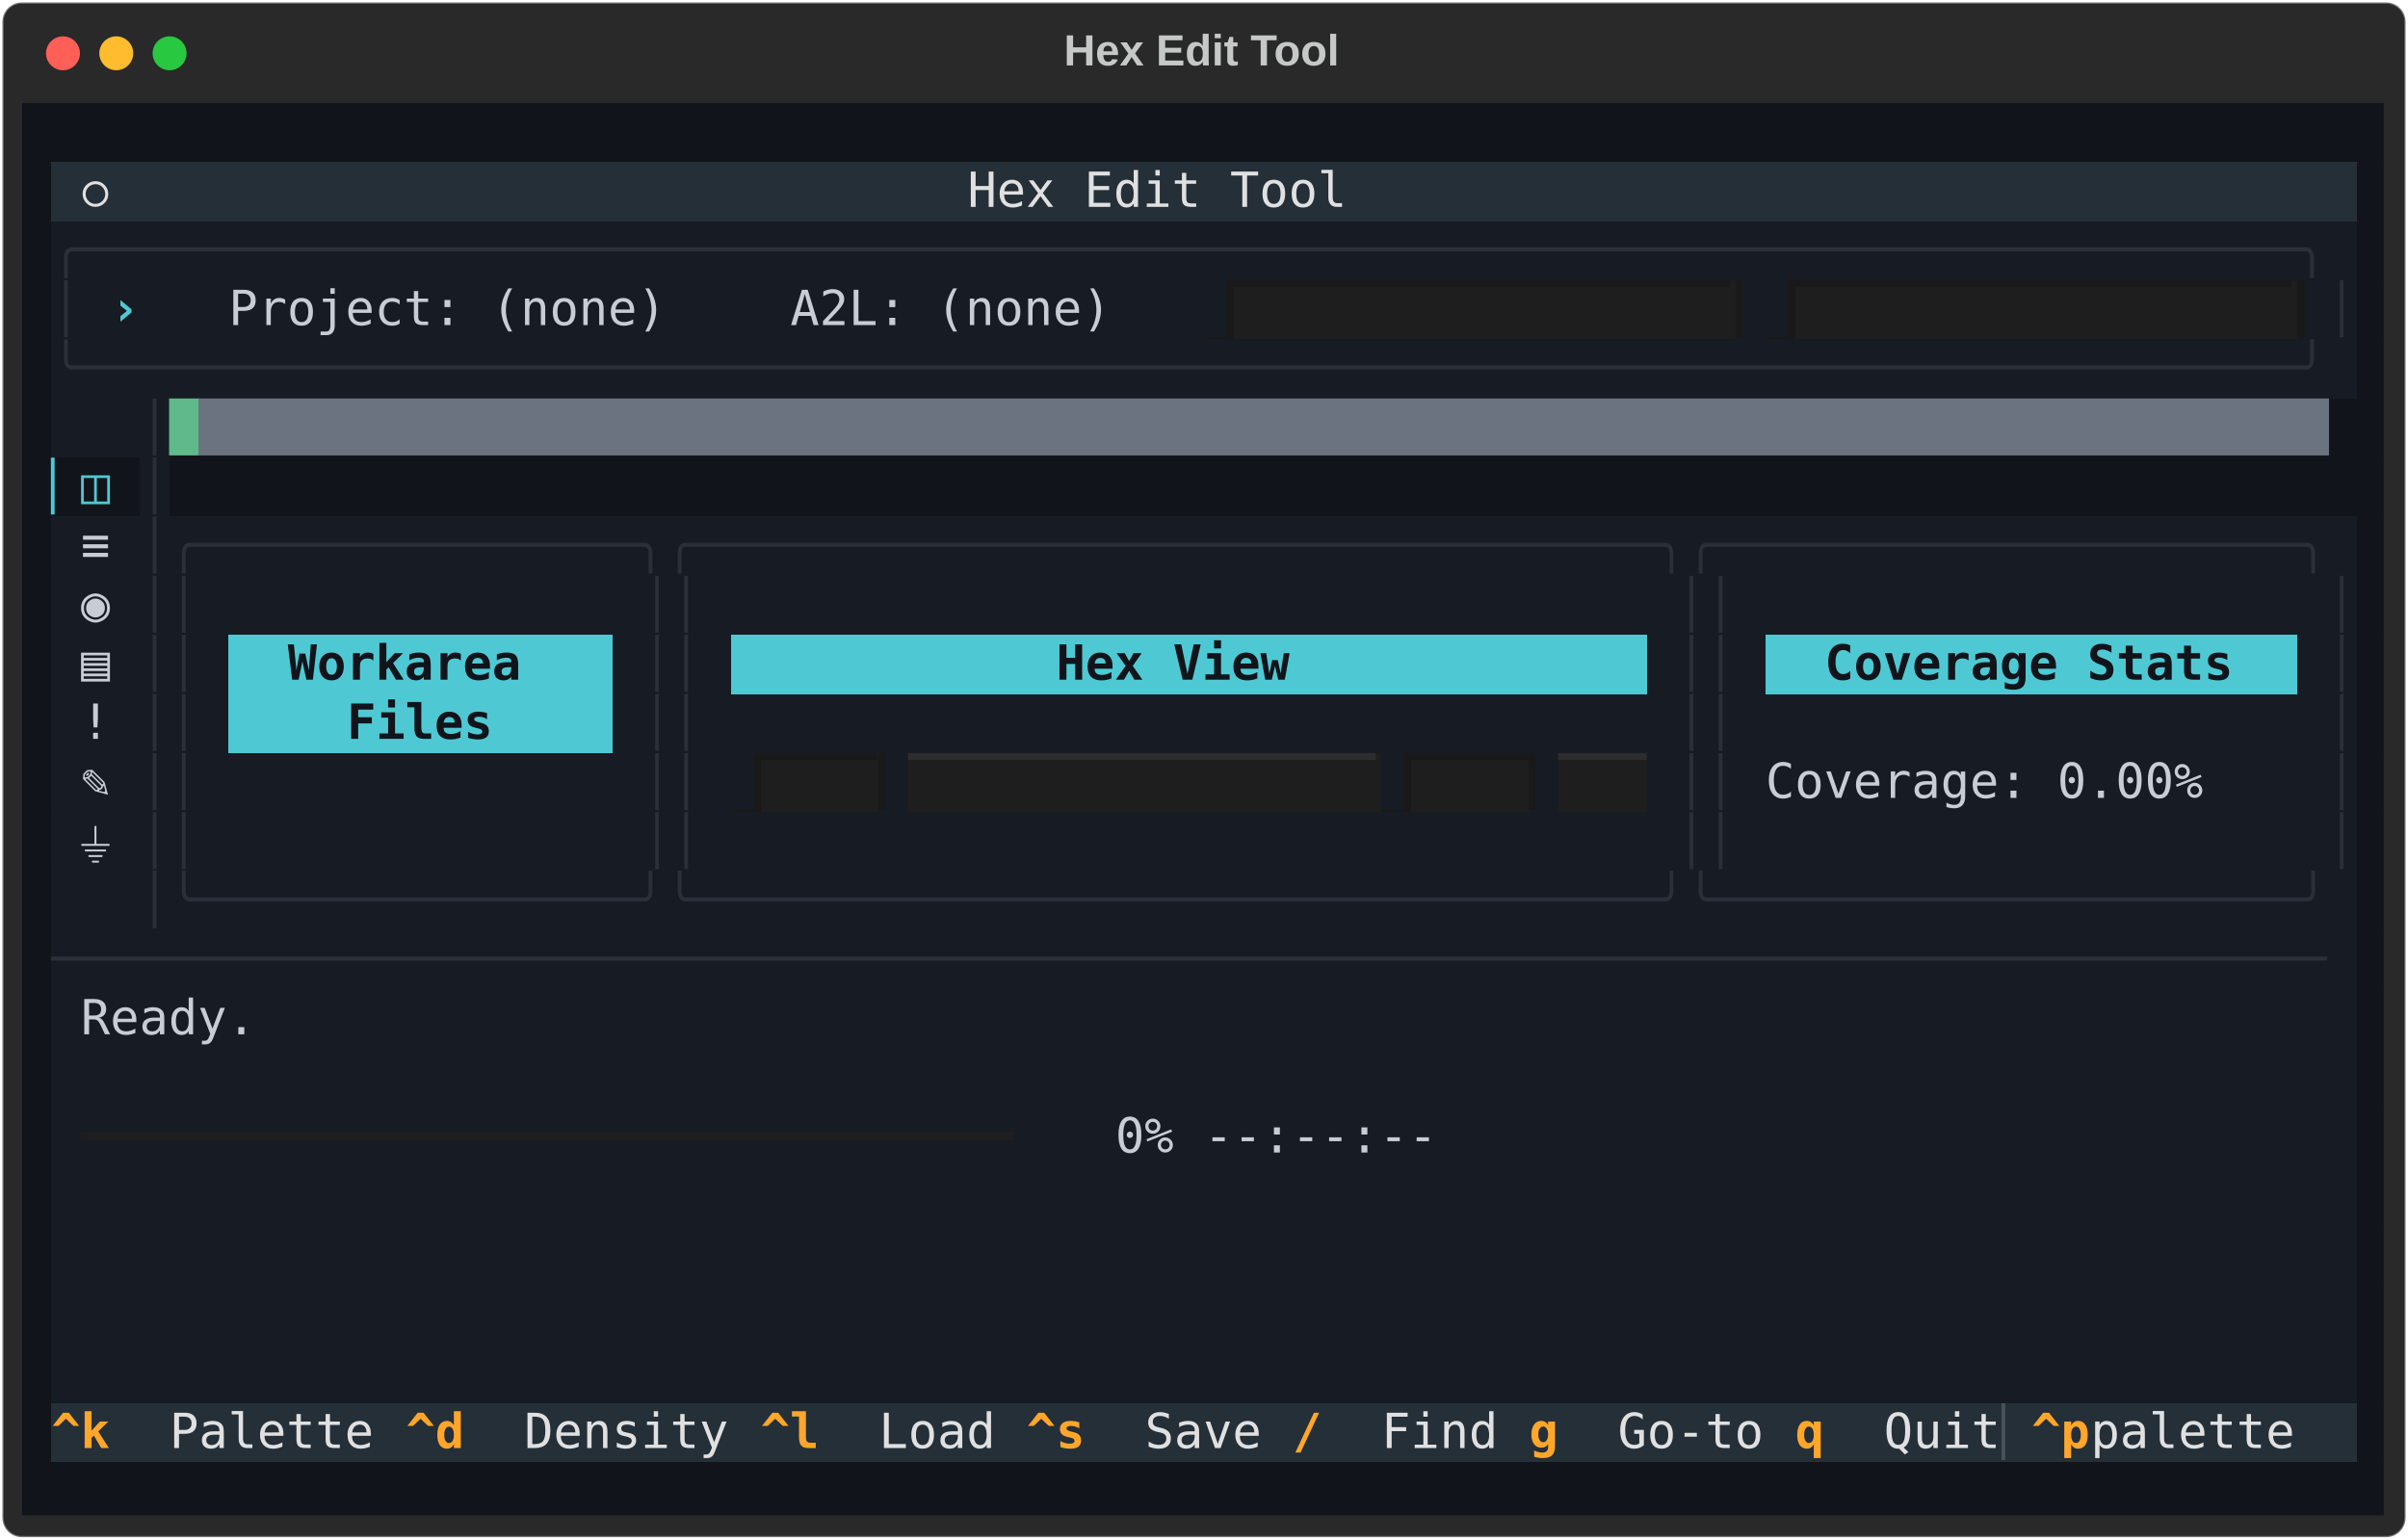
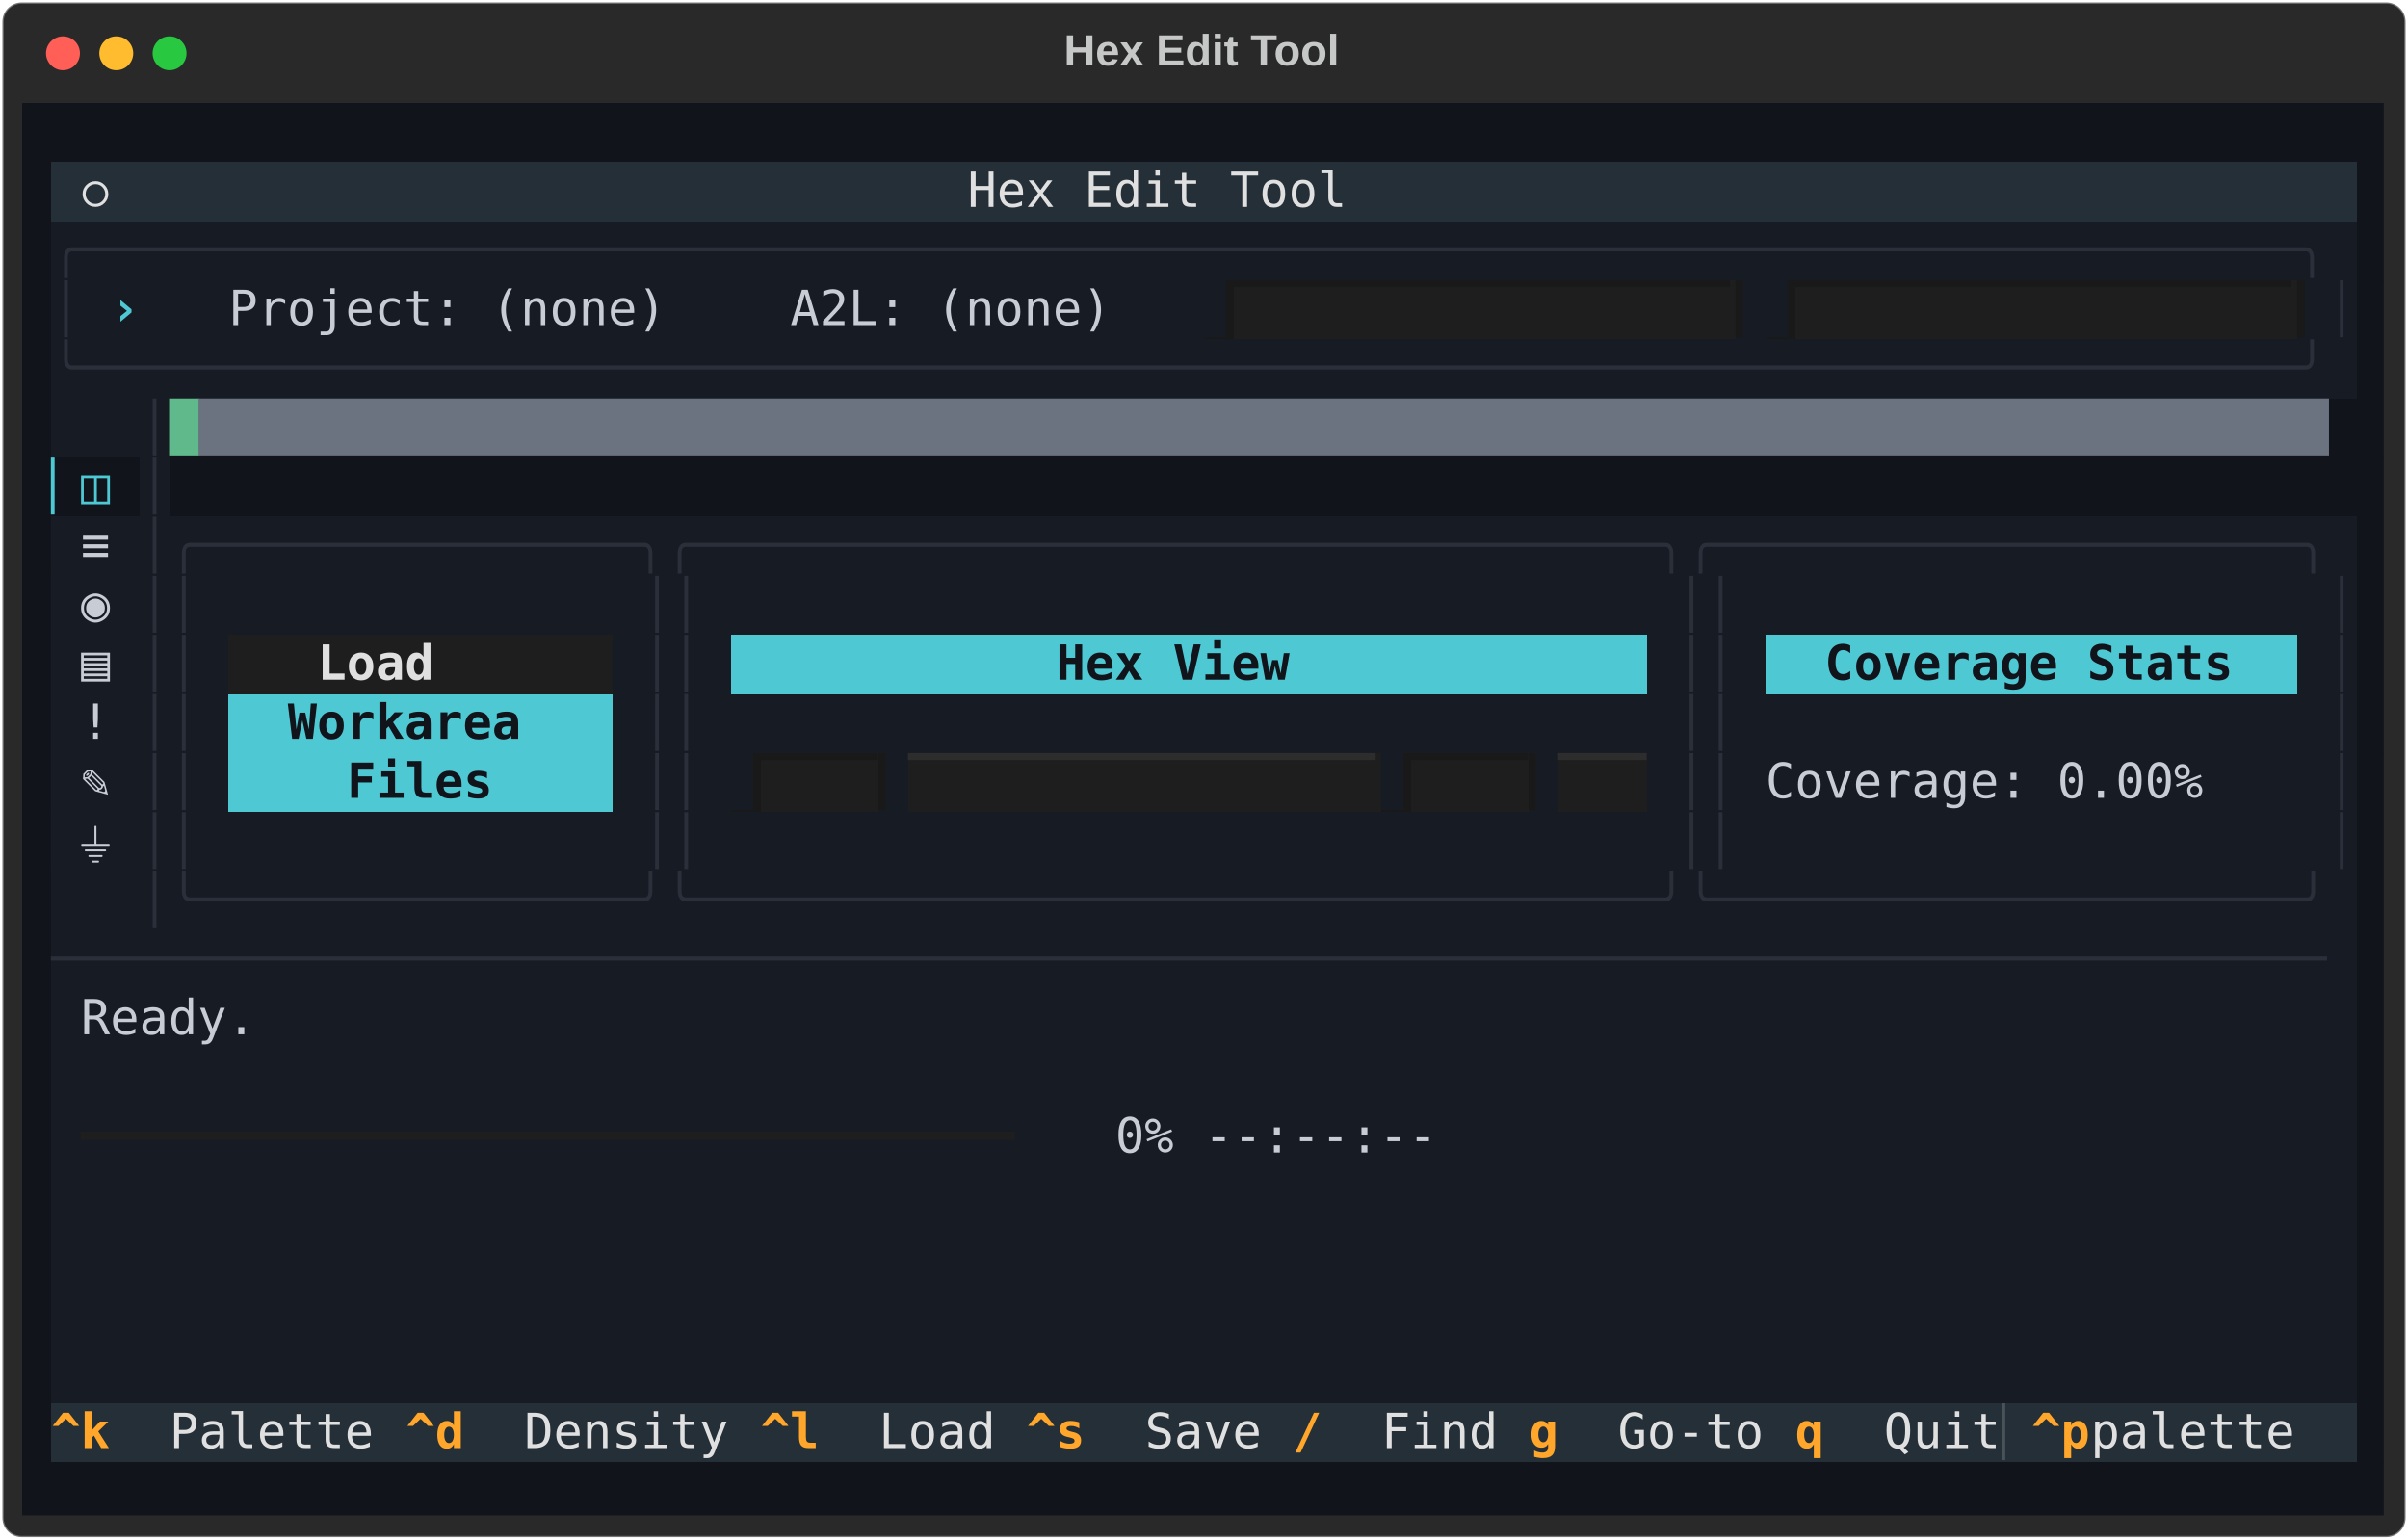
<svg xmlns="http://www.w3.org/2000/svg" class="rich-terminal" viewBox="0 0 994 635.6">
  <style>

    @font-face {
        font-family: "Fira Code";
        src: local("FiraCode-Regular"),
                url("https://cdnjs.cloudflare.com/ajax/libs/firacode/6.2.0/woff2/FiraCode-Regular.woff2") format("woff2"),
                url("https://cdnjs.cloudflare.com/ajax/libs/firacode/6.2.0/woff/FiraCode-Regular.woff") format("woff");
        font-style: normal;
        font-weight: 400;
    }
    @font-face {
        font-family: "Fira Code";
        src: local("FiraCode-Bold"),
                url("https://cdnjs.cloudflare.com/ajax/libs/firacode/6.2.0/woff2/FiraCode-Bold.woff2") format("woff2"),
                url("https://cdnjs.cloudflare.com/ajax/libs/firacode/6.2.0/woff/FiraCode-Bold.woff") format("woff");
        font-style: bold;
        font-weight: 700;
    }

    .terminal-matrix {
        font-family: Fira Code, monospace;
        font-size: 20px;
        line-height: 24.4px;
        font-variant-east-asian: full-width;
    }

    .terminal-title {
        font-size: 18px;
        font-weight: bold;
        font-family: arial;
    }

    .terminal-r1 { fill: #c5c8c6 }
.terminal-r2 { fill: #e0e0e0 }
.terminal-r3 { fill: #2a2f3a }
.terminal-r4 { fill: #4ec9d4;font-weight: bold }
.terminal-r5 { fill: #c8ccd4 }
.terminal-r6 { fill: #171b23 }
.terminal-r7 { fill: #191919 }
.terminal-r8 { fill: #5fb98a }
.terminal-r9 { fill: #6b7280 }
.terminal-r10 { fill: #4ec9d4 }
- .terminal-r11 { fill: #11141a;font-weight: bold }
- .terminal-r12 { fill: #2d2d2d }
- .terminal-r13 { fill: #1e1e1e }
- .terminal-r14 { fill: #ffa62b;font-weight: bold }
- .terminal-r15 { fill: #495259 }
+ .terminal-r11 { fill: #e0e0e0;font-weight: bold }
+ .terminal-r12 { fill: #11141a;font-weight: bold }
+ .terminal-r13 { fill: #2d2d2d }
+ .terminal-r14 { fill: #1e1e1e }
+ .terminal-r15 { fill: #ffa62b;font-weight: bold }
+ .terminal-r16 { fill: #495259 }
    </style>
  <defs>
    <clipPath id="terminal-clip-terminal">
      <rect x="0" y="0" width="975.0" height="584.6" />
    </clipPath>
    <clipPath id="terminal-line-0">
      <rect x="0" y="1.5" width="976" height="24.65" />
    </clipPath>
    <clipPath id="terminal-line-1">
      <rect x="0" y="25.9" width="976" height="24.65" />
    </clipPath>
    <clipPath id="terminal-line-2">
      <rect x="0" y="50.3" width="976" height="24.65" />
    </clipPath>
    <clipPath id="terminal-line-3">
      <rect x="0" y="74.7" width="976" height="24.65" />
    </clipPath>
    <clipPath id="terminal-line-4">
      <rect x="0" y="99.1" width="976" height="24.65" />
    </clipPath>
    <clipPath id="terminal-line-5">
      <rect x="0" y="123.5" width="976" height="24.65" />
    </clipPath>
    <clipPath id="terminal-line-6">
      <rect x="0" y="147.9" width="976" height="24.65" />
    </clipPath>
    <clipPath id="terminal-line-7">
      <rect x="0" y="172.3" width="976" height="24.65" />
    </clipPath>
    <clipPath id="terminal-line-8">
      <rect x="0" y="196.7" width="976" height="24.65" />
    </clipPath>
    <clipPath id="terminal-line-9">
      <rect x="0" y="221.1" width="976" height="24.65" />
    </clipPath>
    <clipPath id="terminal-line-10">
      <rect x="0" y="245.5" width="976" height="24.65" />
    </clipPath>
    <clipPath id="terminal-line-11">
      <rect x="0" y="269.9" width="976" height="24.65" />
    </clipPath>
    <clipPath id="terminal-line-12">
      <rect x="0" y="294.3" width="976" height="24.65" />
    </clipPath>
    <clipPath id="terminal-line-13">
      <rect x="0" y="318.7" width="976" height="24.65" />
    </clipPath>
    <clipPath id="terminal-line-14">
      <rect x="0" y="343.1" width="976" height="24.65" />
    </clipPath>
    <clipPath id="terminal-line-15">
      <rect x="0" y="367.5" width="976" height="24.65" />
    </clipPath>
    <clipPath id="terminal-line-16">
      <rect x="0" y="391.9" width="976" height="24.65" />
    </clipPath>
    <clipPath id="terminal-line-17">
      <rect x="0" y="416.3" width="976" height="24.65" />
    </clipPath>
    <clipPath id="terminal-line-18">
      <rect x="0" y="440.7" width="976" height="24.65" />
    </clipPath>
    <clipPath id="terminal-line-19">
      <rect x="0" y="465.1" width="976" height="24.65" />
    </clipPath>
    <clipPath id="terminal-line-20">
      <rect x="0" y="489.5" width="976" height="24.65" />
    </clipPath>
    <clipPath id="terminal-line-21">
      <rect x="0" y="513.9" width="976" height="24.65" />
    </clipPath>
    <clipPath id="terminal-line-22">
      <rect x="0" y="538.3" width="976" height="24.65" />
    </clipPath>
  </defs>
  <rect fill="#292929" stroke="rgba(255,255,255,0.35)" stroke-width="1" x="1" y="1" width="992" height="633.6" rx="8" />
  <text class="terminal-title" fill="#c5c8c6" text-anchor="middle" x="496" y="27">Hex Edit Tool</text>
  <g transform="translate(26,22)">
    <circle cx="0" cy="0" r="7" fill="#ff5f57" />
    <circle cx="22" cy="0" r="7" fill="#febc2e" />
    <circle cx="44" cy="0" r="7" fill="#28c840" />
  </g>
  <g transform="translate(9, 41)" clip-path="url(#terminal-clip-terminal)">
    <rect fill="#11141a" x="0" y="1.5" width="976" height="24.65" shape-rendering="crispEdges" />
    <rect fill="#11141a" x="0" y="25.9" width="12.2" height="24.65" shape-rendering="crispEdges" />
    <rect fill="#242f38" x="12.2" y="25.9" width="12.2" height="24.65" shape-rendering="crispEdges" />
    <rect fill="#242f38" x="24.4" y="25.9" width="12.2" height="24.65" shape-rendering="crispEdges" />
    <rect fill="#242f38" x="36.6" y="25.9" width="61" height="24.65" shape-rendering="crispEdges" />
    <rect fill="#242f38" x="97.6" y="25.9" width="12.2" height="24.65" shape-rendering="crispEdges" />
    <rect fill="#242f38" x="109.8" y="25.9" width="280.6" height="24.65" shape-rendering="crispEdges" />
    <rect fill="#242f38" x="390.4" y="25.9" width="158.6" height="24.65" shape-rendering="crispEdges" />
    <rect fill="#242f38" x="549" y="25.9" width="292.8" height="24.65" shape-rendering="crispEdges" />
    <rect fill="#242f38" x="841.8" y="25.9" width="12.2" height="24.65" shape-rendering="crispEdges" />
    <rect fill="#242f38" x="854" y="25.9" width="0" height="24.65" shape-rendering="crispEdges" />
    <rect fill="#242f38" x="854" y="25.9" width="109.8" height="24.65" shape-rendering="crispEdges" />
    <rect fill="#11141a" x="963.8" y="25.9" width="12.2" height="24.65" shape-rendering="crispEdges" />
    <rect fill="#11141a" x="0" y="50.3" width="12.2" height="24.65" shape-rendering="crispEdges" />
    <rect fill="#171b23" x="12.2" y="50.3" width="951.6" height="24.65" shape-rendering="crispEdges" />
    <rect fill="#11141a" x="963.8" y="50.3" width="12.2" height="24.65" shape-rendering="crispEdges" />
    <rect fill="#11141a" x="0" y="74.7" width="12.2" height="24.65" shape-rendering="crispEdges" />
    <rect fill="#171b23" x="12.2" y="74.7" width="12.2" height="24.65" shape-rendering="crispEdges" />
    <rect fill="#171b23" x="24.4" y="74.7" width="12.2" height="24.65" shape-rendering="crispEdges" />
    <rect fill="#171b23" x="36.6" y="74.7" width="12.2" height="24.65" shape-rendering="crispEdges" />
    <rect fill="#171b23" x="48.8" y="74.7" width="12.2" height="24.65" shape-rendering="crispEdges" />
    <rect fill="#171b23" x="61" y="74.7" width="24.4" height="24.65" shape-rendering="crispEdges" />
    <rect fill="#171b23" x="85.4" y="74.7" width="183" height="24.65" shape-rendering="crispEdges" />
    <rect fill="#171b23" x="268.4" y="74.7" width="48.8" height="24.65" shape-rendering="crispEdges" />
    <rect fill="#171b23" x="317.2" y="74.7" width="134.2" height="24.65" shape-rendering="crispEdges" />
    <rect fill="#171b23" x="451.4" y="74.7" width="12.2" height="24.65" shape-rendering="crispEdges" />
    <rect fill="#171b23" x="463.6" y="74.7" width="24.4" height="24.65" shape-rendering="crispEdges" />
    <rect fill="#191919" x="488" y="74.7" width="12.2" height="24.65" shape-rendering="crispEdges" />
    <rect fill="#1e1e1e" x="500.2" y="74.7" width="207.4" height="24.65" shape-rendering="crispEdges" />
    <rect fill="#171b23" x="707.6" y="74.7" width="12.2" height="24.65" shape-rendering="crispEdges" />
    <rect fill="#191919" x="719.8" y="74.7" width="12.2" height="24.65" shape-rendering="crispEdges" />
    <rect fill="#1e1e1e" x="732" y="74.7" width="207.4" height="24.65" shape-rendering="crispEdges" />
    <rect fill="#171b23" x="939.4" y="74.7" width="12.2" height="24.65" shape-rendering="crispEdges" />
    <rect fill="#171b23" x="951.6" y="74.7" width="12.2" height="24.65" shape-rendering="crispEdges" />
    <rect fill="#11141a" x="963.8" y="74.7" width="12.2" height="24.65" shape-rendering="crispEdges" />
    <rect fill="#11141a" x="0" y="99.1" width="12.2" height="24.65" shape-rendering="crispEdges" />
    <rect fill="#171b23" x="12.2" y="99.1" width="951.6" height="24.65" shape-rendering="crispEdges" />
    <rect fill="#11141a" x="963.8" y="99.1" width="12.2" height="24.65" shape-rendering="crispEdges" />
    <rect fill="#11141a" x="0" y="123.5" width="12.2" height="24.65" shape-rendering="crispEdges" />
    <rect fill="#171b23" x="12.2" y="123.5" width="36.6" height="24.65" shape-rendering="crispEdges" />
    <rect fill="#171b23" x="48.8" y="123.5" width="12.2" height="24.65" shape-rendering="crispEdges" />
    <rect fill="#11141a" x="61" y="123.5" width="12.2" height="24.65" shape-rendering="crispEdges" />
    <rect fill="#11141a" x="73.2" y="123.5" width="890.6" height="24.65" shape-rendering="crispEdges" />
    <rect fill="#11141a" x="963.8" y="123.5" width="12.2" height="24.65" shape-rendering="crispEdges" />
    <rect fill="#11141a" x="0" y="147.9" width="12.2" height="24.65" shape-rendering="crispEdges" />
    <rect fill="#11141a" x="12.2" y="147.9" width="12.2" height="24.65" shape-rendering="crispEdges" />
    <rect fill="#11141a" x="24.4" y="147.9" width="12.2" height="24.65" shape-rendering="crispEdges" />
    <rect fill="#11141a" x="36.6" y="147.9" width="12.2" height="24.65" shape-rendering="crispEdges" />
    <rect fill="#171b23" x="48.8" y="147.9" width="12.2" height="24.65" shape-rendering="crispEdges" />
    <rect fill="#11141a" x="61" y="147.9" width="915" height="24.65" shape-rendering="crispEdges" />
    <rect fill="#11141a" x="0" y="172.3" width="12.2" height="24.65" shape-rendering="crispEdges" />
    <rect fill="#171b23" x="12.2" y="172.3" width="12.2" height="24.65" shape-rendering="crispEdges" />
    <rect fill="#171b23" x="24.4" y="172.3" width="12.2" height="24.65" shape-rendering="crispEdges" />
    <rect fill="#171b23" x="36.6" y="172.3" width="12.2" height="24.65" shape-rendering="crispEdges" />
    <rect fill="#171b23" x="48.8" y="172.3" width="915" height="24.65" shape-rendering="crispEdges" />
    <rect fill="#11141a" x="963.8" y="172.3" width="12.2" height="24.65" shape-rendering="crispEdges" />
    <rect fill="#11141a" x="0" y="196.7" width="12.2" height="24.65" shape-rendering="crispEdges" />
    <rect fill="#171b23" x="12.2" y="196.7" width="12.2" height="24.65" shape-rendering="crispEdges" />
    <rect fill="#171b23" x="24.4" y="196.7" width="12.2" height="24.65" shape-rendering="crispEdges" />
    <rect fill="#171b23" x="36.6" y="196.7" width="12.2" height="24.65" shape-rendering="crispEdges" />
    <rect fill="#171b23" x="48.8" y="196.7" width="24.4" height="24.65" shape-rendering="crispEdges" />
    <rect fill="#171b23" x="73.2" y="196.7" width="183" height="24.65" shape-rendering="crispEdges" />
    <rect fill="#171b23" x="256.2" y="196.7" width="24.4" height="24.65" shape-rendering="crispEdges" />
    <rect fill="#171b23" x="280.6" y="196.7" width="402.6" height="24.65" shape-rendering="crispEdges" />
    <rect fill="#171b23" x="683.2" y="196.7" width="24.4" height="24.65" shape-rendering="crispEdges" />
    <rect fill="#171b23" x="707.6" y="196.7" width="244" height="24.65" shape-rendering="crispEdges" />
    <rect fill="#171b23" x="951.6" y="196.7" width="12.2" height="24.65" shape-rendering="crispEdges" />
    <rect fill="#11141a" x="963.8" y="196.7" width="12.2" height="24.65" shape-rendering="crispEdges" />
    <rect fill="#11141a" x="0" y="221.1" width="12.2" height="24.65" shape-rendering="crispEdges" />
    <rect fill="#171b23" x="12.2" y="221.1" width="12.2" height="24.65" shape-rendering="crispEdges" />
    <rect fill="#171b23" x="24.4" y="221.1" width="12.2" height="24.65" shape-rendering="crispEdges" />
    <rect fill="#171b23" x="36.6" y="221.1" width="12.2" height="24.65" shape-rendering="crispEdges" />
    <rect fill="#171b23" x="48.8" y="221.1" width="24.4" height="24.65" shape-rendering="crispEdges" />
    <rect fill="#171b23" x="73.2" y="221.1" width="12.2" height="24.65" shape-rendering="crispEdges" />
-     <rect fill="#4ec9d4" x="85.4" y="221.1" width="24.4" height="24.65" shape-rendering="crispEdges" />
-     <rect fill="#4ec9d4" x="109.8" y="221.1" width="97.6" height="24.65" shape-rendering="crispEdges" />
-     <rect fill="#4ec9d4" x="207.4" y="221.1" width="36.6" height="24.65" shape-rendering="crispEdges" />
+     <rect fill="#1e1e1e" x="85.4" y="221.1" width="36.6" height="24.65" shape-rendering="crispEdges" />
+     <rect fill="#1e1e1e" x="122" y="221.1" width="73.2" height="24.65" shape-rendering="crispEdges" />
+     <rect fill="#1e1e1e" x="195.2" y="221.1" width="48.8" height="24.65" shape-rendering="crispEdges" />
    <rect fill="#171b23" x="244" y="221.1" width="12.2" height="24.65" shape-rendering="crispEdges" />
    <rect fill="#171b23" x="256.2" y="221.1" width="24.4" height="24.65" shape-rendering="crispEdges" />
    <rect fill="#171b23" x="280.6" y="221.1" width="12.2" height="24.65" shape-rendering="crispEdges" />
    <rect fill="#4ec9d4" x="292.8" y="221.1" width="134.2" height="24.65" shape-rendering="crispEdges" />
    <rect fill="#4ec9d4" x="427" y="221.1" width="97.6" height="24.65" shape-rendering="crispEdges" />
    <rect fill="#4ec9d4" x="524.6" y="221.1" width="146.4" height="24.65" shape-rendering="crispEdges" />
    <rect fill="#171b23" x="671" y="221.1" width="12.2" height="24.65" shape-rendering="crispEdges" />
    <rect fill="#171b23" x="683.2" y="221.1" width="24.4" height="24.65" shape-rendering="crispEdges" />
    <rect fill="#171b23" x="707.6" y="221.1" width="12.2" height="24.65" shape-rendering="crispEdges" />
    <rect fill="#4ec9d4" x="719.8" y="221.1" width="24.4" height="24.65" shape-rendering="crispEdges" />
    <rect fill="#4ec9d4" x="744.2" y="221.1" width="170.8" height="24.65" shape-rendering="crispEdges" />
    <rect fill="#4ec9d4" x="915" y="221.1" width="24.4" height="24.65" shape-rendering="crispEdges" />
    <rect fill="#171b23" x="939.4" y="221.1" width="12.2" height="24.65" shape-rendering="crispEdges" />
    <rect fill="#171b23" x="951.6" y="221.1" width="12.2" height="24.65" shape-rendering="crispEdges" />
    <rect fill="#11141a" x="963.8" y="221.1" width="12.2" height="24.65" shape-rendering="crispEdges" />
    <rect fill="#11141a" x="0" y="245.5" width="12.2" height="24.65" shape-rendering="crispEdges" />
    <rect fill="#171b23" x="12.2" y="245.5" width="12.2" height="24.65" shape-rendering="crispEdges" />
    <rect fill="#171b23" x="24.4" y="245.5" width="12.2" height="24.65" shape-rendering="crispEdges" />
    <rect fill="#171b23" x="36.6" y="245.5" width="12.2" height="24.65" shape-rendering="crispEdges" />
    <rect fill="#171b23" x="48.8" y="245.5" width="24.4" height="24.65" shape-rendering="crispEdges" />
    <rect fill="#171b23" x="73.2" y="245.5" width="12.2" height="24.65" shape-rendering="crispEdges" />
-     <rect fill="#4ec9d4" x="85.4" y="245.5" width="48.8" height="24.65" shape-rendering="crispEdges" />
-     <rect fill="#4ec9d4" x="134.2" y="245.5" width="61" height="24.65" shape-rendering="crispEdges" />
-     <rect fill="#4ec9d4" x="195.2" y="245.5" width="48.8" height="24.65" shape-rendering="crispEdges" />
+     <rect fill="#4ec9d4" x="85.4" y="245.5" width="24.4" height="24.65" shape-rendering="crispEdges" />
+     <rect fill="#4ec9d4" x="109.8" y="245.5" width="97.6" height="24.65" shape-rendering="crispEdges" />
+     <rect fill="#4ec9d4" x="207.4" y="245.5" width="36.6" height="24.65" shape-rendering="crispEdges" />
    <rect fill="#171b23" x="244" y="245.5" width="12.2" height="24.65" shape-rendering="crispEdges" />
    <rect fill="#171b23" x="256.2" y="245.5" width="24.4" height="24.65" shape-rendering="crispEdges" />
    <rect fill="#171b23" x="280.6" y="245.5" width="402.6" height="24.65" shape-rendering="crispEdges" />
    <rect fill="#171b23" x="683.2" y="245.5" width="24.4" height="24.65" shape-rendering="crispEdges" />
    <rect fill="#171b23" x="707.6" y="245.5" width="244" height="24.65" shape-rendering="crispEdges" />
    <rect fill="#171b23" x="951.6" y="245.5" width="12.2" height="24.65" shape-rendering="crispEdges" />
    <rect fill="#11141a" x="963.8" y="245.5" width="12.2" height="24.65" shape-rendering="crispEdges" />
    <rect fill="#11141a" x="0" y="269.9" width="12.2" height="24.65" shape-rendering="crispEdges" />
    <rect fill="#171b23" x="12.2" y="269.9" width="12.2" height="24.65" shape-rendering="crispEdges" />
    <rect fill="#171b23" x="24.4" y="269.9" width="12.2" height="24.65" shape-rendering="crispEdges" />
    <rect fill="#171b23" x="36.6" y="269.9" width="12.2" height="24.65" shape-rendering="crispEdges" />
    <rect fill="#171b23" x="48.8" y="269.9" width="24.4" height="24.65" shape-rendering="crispEdges" />
-     <rect fill="#171b23" x="73.2" y="269.9" width="183" height="24.65" shape-rendering="crispEdges" />
+     <rect fill="#171b23" x="73.2" y="269.9" width="12.2" height="24.65" shape-rendering="crispEdges" />
+     <rect fill="#4ec9d4" x="85.4" y="269.9" width="48.8" height="24.65" shape-rendering="crispEdges" />
+     <rect fill="#4ec9d4" x="134.2" y="269.9" width="61" height="24.65" shape-rendering="crispEdges" />
+     <rect fill="#4ec9d4" x="195.2" y="269.9" width="48.8" height="24.65" shape-rendering="crispEdges" />
+     <rect fill="#171b23" x="244" y="269.9" width="12.2" height="24.65" shape-rendering="crispEdges" />
    <rect fill="#171b23" x="256.2" y="269.9" width="24.4" height="24.65" shape-rendering="crispEdges" />
    <rect fill="#171b23" x="280.6" y="269.9" width="12.2" height="24.65" shape-rendering="crispEdges" />
    <rect fill="#191919" x="292.8" y="269.9" width="12.2" height="24.65" shape-rendering="crispEdges" />
    <rect fill="#1e1e1e" x="305" y="269.9" width="48.8" height="24.65" shape-rendering="crispEdges" />
    <rect fill="#171b23" x="353.8" y="269.9" width="12.2" height="24.65" shape-rendering="crispEdges" />
    <rect fill="#1e1e1e" x="366" y="269.9" width="195.2" height="24.65" shape-rendering="crispEdges" />
    <rect fill="#191919" x="561.2" y="269.9" width="12.2" height="24.65" shape-rendering="crispEdges" />
    <rect fill="#1e1e1e" x="573.4" y="269.9" width="48.8" height="24.65" shape-rendering="crispEdges" />
    <rect fill="#171b23" x="622.2" y="269.9" width="12.2" height="24.65" shape-rendering="crispEdges" />
    <rect fill="#1e1e1e" x="634.4" y="269.9" width="36.6" height="24.65" shape-rendering="crispEdges" />
    <rect fill="#171b23" x="671" y="269.9" width="12.2" height="24.65" shape-rendering="crispEdges" />
    <rect fill="#171b23" x="683.2" y="269.9" width="24.4" height="24.65" shape-rendering="crispEdges" />
    <rect fill="#171b23" x="707.6" y="269.9" width="12.2" height="24.65" shape-rendering="crispEdges" />
    <rect fill="#171b23" x="719.8" y="269.9" width="183" height="24.65" shape-rendering="crispEdges" />
    <rect fill="#171b23" x="902.8" y="269.9" width="48.8" height="24.65" shape-rendering="crispEdges" />
    <rect fill="#171b23" x="951.6" y="269.9" width="12.2" height="24.65" shape-rendering="crispEdges" />
    <rect fill="#11141a" x="963.8" y="269.9" width="12.2" height="24.65" shape-rendering="crispEdges" />
    <rect fill="#11141a" x="0" y="294.3" width="12.2" height="24.65" shape-rendering="crispEdges" />
    <rect fill="#171b23" x="12.2" y="294.3" width="12.2" height="24.65" shape-rendering="crispEdges" />
    <rect fill="#171b23" x="24.4" y="294.3" width="12.2" height="24.65" shape-rendering="crispEdges" />
    <rect fill="#171b23" x="36.6" y="294.3" width="12.2" height="24.65" shape-rendering="crispEdges" />
    <rect fill="#171b23" x="48.8" y="294.3" width="24.4" height="24.65" shape-rendering="crispEdges" />
    <rect fill="#171b23" x="73.2" y="294.3" width="183" height="24.65" shape-rendering="crispEdges" />
    <rect fill="#171b23" x="256.2" y="294.3" width="24.4" height="24.65" shape-rendering="crispEdges" />
    <rect fill="#171b23" x="280.6" y="294.3" width="402.6" height="24.65" shape-rendering="crispEdges" />
    <rect fill="#171b23" x="683.2" y="294.3" width="24.4" height="24.65" shape-rendering="crispEdges" />
    <rect fill="#171b23" x="707.6" y="294.3" width="244" height="24.65" shape-rendering="crispEdges" />
    <rect fill="#171b23" x="951.6" y="294.3" width="12.2" height="24.65" shape-rendering="crispEdges" />
    <rect fill="#11141a" x="963.8" y="294.3" width="12.2" height="24.65" shape-rendering="crispEdges" />
    <rect fill="#11141a" x="0" y="318.7" width="12.2" height="24.65" shape-rendering="crispEdges" />
    <rect fill="#171b23" x="12.2" y="318.7" width="36.6" height="24.65" shape-rendering="crispEdges" />
    <rect fill="#171b23" x="48.8" y="318.7" width="915" height="24.65" shape-rendering="crispEdges" />
    <rect fill="#11141a" x="963.8" y="318.7" width="12.2" height="24.65" shape-rendering="crispEdges" />
    <rect fill="#11141a" x="0" y="343.1" width="12.2" height="24.65" shape-rendering="crispEdges" />
    <rect fill="#171b23" x="12.2" y="343.1" width="951.6" height="24.65" shape-rendering="crispEdges" />
    <rect fill="#11141a" x="963.8" y="343.1" width="12.2" height="24.65" shape-rendering="crispEdges" />
    <rect fill="#11141a" x="0" y="367.5" width="12.2" height="24.65" shape-rendering="crispEdges" />
    <rect fill="#171b23" x="12.2" y="367.5" width="12.2" height="24.65" shape-rendering="crispEdges" />
    <rect fill="#171b23" x="24.4" y="367.5" width="73.2" height="24.65" shape-rendering="crispEdges" />
    <rect fill="#171b23" x="97.6" y="367.5" width="866.2" height="24.65" shape-rendering="crispEdges" />
    <rect fill="#11141a" x="963.8" y="367.5" width="12.2" height="24.65" shape-rendering="crispEdges" />
    <rect fill="#11141a" x="0" y="391.9" width="12.2" height="24.65" shape-rendering="crispEdges" />
    <rect fill="#171b23" x="12.2" y="391.9" width="951.6" height="24.65" shape-rendering="crispEdges" />
    <rect fill="#11141a" x="963.8" y="391.9" width="12.2" height="24.65" shape-rendering="crispEdges" />
    <rect fill="#11141a" x="0" y="416.3" width="12.2" height="24.65" shape-rendering="crispEdges" />
    <rect fill="#171b23" x="12.2" y="416.3" width="12.2" height="24.65" shape-rendering="crispEdges" />
    <rect fill="#171b23" x="24.4" y="416.3" width="390.4" height="24.65" shape-rendering="crispEdges" />
    <rect fill="#171b23" x="414.8" y="416.3" width="36.6" height="24.65" shape-rendering="crispEdges" />
    <rect fill="#171b23" x="451.4" y="416.3" width="24.4" height="24.65" shape-rendering="crispEdges" />
    <rect fill="#171b23" x="475.8" y="416.3" width="12.2" height="24.65" shape-rendering="crispEdges" />
    <rect fill="#171b23" x="488" y="416.3" width="97.6" height="24.65" shape-rendering="crispEdges" />
    <rect fill="#171b23" x="585.6" y="416.3" width="378.2" height="24.65" shape-rendering="crispEdges" />
    <rect fill="#11141a" x="963.8" y="416.3" width="12.2" height="24.65" shape-rendering="crispEdges" />
    <rect fill="#11141a" x="0" y="440.7" width="12.2" height="24.65" shape-rendering="crispEdges" />
    <rect fill="#171b23" x="12.2" y="440.7" width="951.6" height="24.65" shape-rendering="crispEdges" />
    <rect fill="#11141a" x="963.8" y="440.7" width="12.2" height="24.65" shape-rendering="crispEdges" />
    <rect fill="#11141a" x="0" y="465.1" width="12.2" height="24.65" shape-rendering="crispEdges" />
    <rect fill="#171b23" x="12.2" y="465.1" width="951.6" height="24.65" shape-rendering="crispEdges" />
    <rect fill="#11141a" x="963.8" y="465.1" width="12.2" height="24.65" shape-rendering="crispEdges" />
    <rect fill="#11141a" x="0" y="489.5" width="12.2" height="24.65" shape-rendering="crispEdges" />
    <rect fill="#171b23" x="12.2" y="489.5" width="951.6" height="24.65" shape-rendering="crispEdges" />
    <rect fill="#11141a" x="963.8" y="489.5" width="12.2" height="24.65" shape-rendering="crispEdges" />
    <rect fill="#11141a" x="0" y="513.9" width="12.2" height="24.65" shape-rendering="crispEdges" />
    <rect fill="#171b23" x="12.2" y="513.9" width="951.6" height="24.65" shape-rendering="crispEdges" />
    <rect fill="#11141a" x="963.8" y="513.9" width="12.2" height="24.65" shape-rendering="crispEdges" />
    <rect fill="#11141a" x="0" y="538.3" width="12.2" height="24.65" shape-rendering="crispEdges" />
    <rect fill="#242f38" x="12.2" y="538.3" width="48.8" height="24.65" shape-rendering="crispEdges" />
    <rect fill="#242f38" x="61" y="538.3" width="97.6" height="24.65" shape-rendering="crispEdges" />
    <rect fill="#242f38" x="158.6" y="538.3" width="48.8" height="24.65" shape-rendering="crispEdges" />
    <rect fill="#242f38" x="207.4" y="538.3" width="97.6" height="24.65" shape-rendering="crispEdges" />
    <rect fill="#242f38" x="305" y="538.3" width="48.8" height="24.65" shape-rendering="crispEdges" />
    <rect fill="#242f38" x="353.8" y="538.3" width="61" height="24.65" shape-rendering="crispEdges" />
    <rect fill="#242f38" x="414.8" y="538.3" width="48.8" height="24.65" shape-rendering="crispEdges" />
    <rect fill="#242f38" x="463.6" y="538.3" width="61" height="24.65" shape-rendering="crispEdges" />
    <rect fill="#242f38" x="524.6" y="538.3" width="36.6" height="24.65" shape-rendering="crispEdges" />
    <rect fill="#242f38" x="561.2" y="538.3" width="61" height="24.65" shape-rendering="crispEdges" />
    <rect fill="#242f38" x="622.2" y="538.3" width="36.6" height="24.65" shape-rendering="crispEdges" />
    <rect fill="#242f38" x="658.8" y="538.3" width="73.2" height="24.65" shape-rendering="crispEdges" />
    <rect fill="#242f38" x="732" y="538.3" width="36.6" height="24.65" shape-rendering="crispEdges" />
    <rect fill="#242f38" x="768.6" y="538.3" width="48.8" height="24.65" shape-rendering="crispEdges" />
    <rect fill="#242f38" x="817.4" y="538.3" width="12.2" height="24.65" shape-rendering="crispEdges" />
    <rect fill="#242f38" x="829.6" y="538.3" width="24.4" height="24.65" shape-rendering="crispEdges" />
    <rect fill="#242f38" x="854" y="538.3" width="97.6" height="24.65" shape-rendering="crispEdges" />
    <rect fill="#242f38" x="951.6" y="538.3" width="12.2" height="24.65" shape-rendering="crispEdges" />
    <rect fill="#11141a" x="963.8" y="538.3" width="12.2" height="24.65" shape-rendering="crispEdges" />
    <rect fill="#11141a" x="0" y="562.7" width="976" height="24.65" shape-rendering="crispEdges" />
    <g class="terminal-matrix">
      <text class="terminal-r1" x="976" y="20" textLength="12.2" clip-path="url(#terminal-line-0)">
</text>
      <text class="terminal-r2" x="24.4" y="44.4" textLength="12.2" clip-path="url(#terminal-line-1)">⭘</text>
      <text class="terminal-r2" x="390.4" y="44.4" textLength="158.6" clip-path="url(#terminal-line-1)">Hex Edit Tool</text>
      <text class="terminal-r1" x="976" y="44.4" textLength="12.2" clip-path="url(#terminal-line-1)">
</text>
      <text class="terminal-r3" x="12.2" y="68.8" textLength="951.6" clip-path="url(#terminal-line-2)">╭────────────────────────────────────────────────────────────────────────────╮</text>
      <text class="terminal-r1" x="976" y="68.8" textLength="12.2" clip-path="url(#terminal-line-2)">
</text>
      <text class="terminal-r3" x="12.2" y="93.2" textLength="12.2" clip-path="url(#terminal-line-3)">│</text>
      <text class="terminal-r4" x="36.6" y="93.2" textLength="12.2" clip-path="url(#terminal-line-3)">›</text>
      <text class="terminal-r5" x="85.4" y="93.2" textLength="183" clip-path="url(#terminal-line-3)">Project: (none)</text>
      <text class="terminal-r5" x="317.2" y="93.2" textLength="134.2" clip-path="url(#terminal-line-3)">A2L: (none)</text>
      <text class="terminal-r6" x="488" y="93.2" textLength="12.2" clip-path="url(#terminal-line-3)">▊</text>
      <text class="terminal-r7" x="500.2" y="93.2" textLength="207.4" clip-path="url(#terminal-line-3)">▔▔▔▔▔▔▔▔▔▔▔▔▔▔▔▔▔</text>
      <text class="terminal-r7" x="707.6" y="93.2" textLength="12.2" clip-path="url(#terminal-line-3)">▎</text>
      <text class="terminal-r6" x="719.8" y="93.2" textLength="12.2" clip-path="url(#terminal-line-3)">▊</text>
      <text class="terminal-r7" x="732" y="93.2" textLength="207.4" clip-path="url(#terminal-line-3)">▔▔▔▔▔▔▔▔▔▔▔▔▔▔▔▔▔</text>
      <text class="terminal-r7" x="939.4" y="93.2" textLength="12.2" clip-path="url(#terminal-line-3)">▎</text>
      <text class="terminal-r3" x="951.6" y="93.2" textLength="12.2" clip-path="url(#terminal-line-3)">│</text>
      <text class="terminal-r1" x="976" y="93.2" textLength="12.2" clip-path="url(#terminal-line-3)">
</text>
      <text class="terminal-r3" x="12.2" y="117.6" textLength="951.6" clip-path="url(#terminal-line-4)">╰────────────────────────────────────────────────────────────────────────────╯</text>
      <text class="terminal-r1" x="976" y="117.6" textLength="12.2" clip-path="url(#terminal-line-4)">
</text>
      <text class="terminal-r3" x="48.8" y="142" textLength="12.2" clip-path="url(#terminal-line-5)">│</text>
      <text class="terminal-r8" x="61" y="142" textLength="12.2" clip-path="url(#terminal-line-5)">█</text>
      <text class="terminal-r9" x="73.2" y="142" textLength="890.6" clip-path="url(#terminal-line-5)">█████████████████████████████████████████████████████████████████████████</text>
      <text class="terminal-r1" x="976" y="142" textLength="12.2" clip-path="url(#terminal-line-5)">
</text>
      <text class="terminal-r10" x="12.2" y="166.4" textLength="12.2" clip-path="url(#terminal-line-6)">▏</text>
      <text class="terminal-r4" x="24.4" y="166.4" textLength="12.2" clip-path="url(#terminal-line-6)">◫</text>
      <text class="terminal-r3" x="48.8" y="166.4" textLength="12.2" clip-path="url(#terminal-line-6)">│</text>
      <text class="terminal-r1" x="976" y="166.4" textLength="12.2" clip-path="url(#terminal-line-6)">
</text>
      <text class="terminal-r6" x="12.2" y="190.8" textLength="12.2" clip-path="url(#terminal-line-7)">▏</text>
      <text class="terminal-r5" x="24.4" y="190.8" textLength="12.2" clip-path="url(#terminal-line-7)">≡</text>
      <text class="terminal-r3" x="48.8" y="190.8" textLength="915" clip-path="url(#terminal-line-7)">│╭───────────────╮╭─────────────────────────────────╮╭────────────────────╮</text>
      <text class="terminal-r1" x="976" y="190.8" textLength="12.2" clip-path="url(#terminal-line-7)">
</text>
      <text class="terminal-r6" x="12.2" y="215.2" textLength="12.2" clip-path="url(#terminal-line-8)">▏</text>
      <text class="terminal-r5" x="24.4" y="215.2" textLength="12.2" clip-path="url(#terminal-line-8)">◉</text>
      <text class="terminal-r3" x="48.8" y="215.2" textLength="24.4" clip-path="url(#terminal-line-8)">││</text>
      <text class="terminal-r3" x="256.2" y="215.2" textLength="24.4" clip-path="url(#terminal-line-8)">││</text>
      <text class="terminal-r3" x="683.2" y="215.2" textLength="24.4" clip-path="url(#terminal-line-8)">││</text>
      <text class="terminal-r3" x="951.6" y="215.2" textLength="12.2" clip-path="url(#terminal-line-8)">│</text>
      <text class="terminal-r1" x="976" y="215.2" textLength="12.2" clip-path="url(#terminal-line-8)">
</text>
      <text class="terminal-r6" x="12.2" y="239.6" textLength="12.2" clip-path="url(#terminal-line-9)">▏</text>
      <text class="terminal-r5" x="24.4" y="239.6" textLength="12.2" clip-path="url(#terminal-line-9)">▤</text>
      <text class="terminal-r3" x="48.8" y="239.6" textLength="24.4" clip-path="url(#terminal-line-9)">││</text>
-       <text class="terminal-r11" x="109.8" y="239.6" textLength="97.6" clip-path="url(#terminal-line-9)">Workarea</text>
+       <text class="terminal-r11" x="122" y="239.6" textLength="73.2" clip-path="url(#terminal-line-9)"> Load </text>
      <text class="terminal-r3" x="256.2" y="239.6" textLength="24.4" clip-path="url(#terminal-line-9)">││</text>
-       <text class="terminal-r11" x="427" y="239.6" textLength="97.6" clip-path="url(#terminal-line-9)">Hex View</text>
+       <text class="terminal-r12" x="427" y="239.6" textLength="97.6" clip-path="url(#terminal-line-9)">Hex View</text>
      <text class="terminal-r3" x="683.2" y="239.6" textLength="24.4" clip-path="url(#terminal-line-9)">││</text>
-       <text class="terminal-r11" x="744.2" y="239.6" textLength="170.8" clip-path="url(#terminal-line-9)">Coverage Stats</text>
+       <text class="terminal-r12" x="744.2" y="239.6" textLength="170.8" clip-path="url(#terminal-line-9)">Coverage Stats</text>
      <text class="terminal-r3" x="951.6" y="239.6" textLength="12.2" clip-path="url(#terminal-line-9)">│</text>
      <text class="terminal-r1" x="976" y="239.6" textLength="12.2" clip-path="url(#terminal-line-9)">
</text>
      <text class="terminal-r6" x="12.2" y="264" textLength="12.2" clip-path="url(#terminal-line-10)">▏</text>
      <text class="terminal-r5" x="24.4" y="264" textLength="12.2" clip-path="url(#terminal-line-10)">!</text>
      <text class="terminal-r3" x="48.8" y="264" textLength="24.4" clip-path="url(#terminal-line-10)">││</text>
-       <text class="terminal-r11" x="134.2" y="264" textLength="61" clip-path="url(#terminal-line-10)">Files</text>
+       <text class="terminal-r12" x="109.8" y="264" textLength="97.6" clip-path="url(#terminal-line-10)">Workarea</text>
      <text class="terminal-r3" x="256.2" y="264" textLength="24.4" clip-path="url(#terminal-line-10)">││</text>
      <text class="terminal-r3" x="683.2" y="264" textLength="24.4" clip-path="url(#terminal-line-10)">││</text>
      <text class="terminal-r3" x="951.6" y="264" textLength="12.2" clip-path="url(#terminal-line-10)">│</text>
      <text class="terminal-r1" x="976" y="264" textLength="12.2" clip-path="url(#terminal-line-10)">
</text>
      <text class="terminal-r6" x="12.2" y="288.4" textLength="12.2" clip-path="url(#terminal-line-11)">▏</text>
      <text class="terminal-r5" x="24.4" y="288.4" textLength="12.2" clip-path="url(#terminal-line-11)">✎</text>
      <text class="terminal-r3" x="48.8" y="288.4" textLength="24.4" clip-path="url(#terminal-line-11)">││</text>
+       <text class="terminal-r12" x="134.2" y="288.4" textLength="61" clip-path="url(#terminal-line-11)">Files</text>
      <text class="terminal-r3" x="256.2" y="288.4" textLength="24.4" clip-path="url(#terminal-line-11)">││</text>
      <text class="terminal-r6" x="292.8" y="288.4" textLength="12.2" clip-path="url(#terminal-line-11)">▊</text>
      <text class="terminal-r7" x="305" y="288.4" textLength="48.8" clip-path="url(#terminal-line-11)">▔▔▔▔</text>
      <text class="terminal-r7" x="353.8" y="288.4" textLength="12.2" clip-path="url(#terminal-line-11)">▎</text>
-       <text class="terminal-r12" x="366" y="288.4" textLength="195.2" clip-path="url(#terminal-line-11)">▔▔▔▔▔▔▔▔▔▔▔▔▔▔▔▔</text>
+       <text class="terminal-r13" x="366" y="288.4" textLength="195.2" clip-path="url(#terminal-line-11)">▔▔▔▔▔▔▔▔▔▔▔▔▔▔▔▔</text>
      <text class="terminal-r6" x="561.2" y="288.4" textLength="12.2" clip-path="url(#terminal-line-11)">▊</text>
      <text class="terminal-r7" x="573.4" y="288.4" textLength="48.8" clip-path="url(#terminal-line-11)">▔▔▔▔</text>
      <text class="terminal-r7" x="622.2" y="288.4" textLength="12.2" clip-path="url(#terminal-line-11)">▎</text>
-       <text class="terminal-r12" x="634.4" y="288.4" textLength="36.6" clip-path="url(#terminal-line-11)">▔▔▔</text>
+       <text class="terminal-r13" x="634.4" y="288.4" textLength="36.6" clip-path="url(#terminal-line-11)">▔▔▔</text>
      <text class="terminal-r3" x="683.2" y="288.4" textLength="24.4" clip-path="url(#terminal-line-11)">││</text>
      <text class="terminal-r5" x="719.8" y="288.4" textLength="183" clip-path="url(#terminal-line-11)">Coverage: 0.00%</text>
      <text class="terminal-r3" x="951.6" y="288.4" textLength="12.2" clip-path="url(#terminal-line-11)">│</text>
      <text class="terminal-r1" x="976" y="288.4" textLength="12.2" clip-path="url(#terminal-line-11)">
</text>
      <text class="terminal-r6" x="12.2" y="312.8" textLength="12.2" clip-path="url(#terminal-line-12)">▏</text>
      <text class="terminal-r5" x="24.4" y="312.8" textLength="12.2" clip-path="url(#terminal-line-12)">⏚</text>
      <text class="terminal-r3" x="48.8" y="312.8" textLength="24.4" clip-path="url(#terminal-line-12)">││</text>
      <text class="terminal-r3" x="256.2" y="312.8" textLength="24.4" clip-path="url(#terminal-line-12)">││</text>
      <text class="terminal-r3" x="683.2" y="312.8" textLength="24.4" clip-path="url(#terminal-line-12)">││</text>
      <text class="terminal-r3" x="951.6" y="312.8" textLength="12.2" clip-path="url(#terminal-line-12)">│</text>
      <text class="terminal-r1" x="976" y="312.8" textLength="12.2" clip-path="url(#terminal-line-12)">
</text>
      <text class="terminal-r3" x="48.8" y="337.2" textLength="915" clip-path="url(#terminal-line-13)">│╰───────────────╯╰─────────────────────────────────╯╰────────────────────╯</text>
      <text class="terminal-r1" x="976" y="337.2" textLength="12.2" clip-path="url(#terminal-line-13)">
</text>
      <text class="terminal-r3" x="12.2" y="361.6" textLength="951.6" clip-path="url(#terminal-line-14)">──────────────────────────────────────────────────────────────────────────────</text>
      <text class="terminal-r1" x="976" y="361.6" textLength="12.2" clip-path="url(#terminal-line-14)">
</text>
      <text class="terminal-r5" x="24.4" y="386" textLength="73.2" clip-path="url(#terminal-line-15)">Ready.</text>
      <text class="terminal-r1" x="976" y="386" textLength="12.2" clip-path="url(#terminal-line-15)">
</text>
      <text class="terminal-r1" x="976" y="410.4" textLength="12.2" clip-path="url(#terminal-line-16)">
</text>
-       <text class="terminal-r13" x="24.4" y="434.8" textLength="390.4" clip-path="url(#terminal-line-17)">━━━━━━━━━━━━━━━━━━━━━━━━━━━━━━━━</text>
+       <text class="terminal-r14" x="24.4" y="434.8" textLength="390.4" clip-path="url(#terminal-line-17)">━━━━━━━━━━━━━━━━━━━━━━━━━━━━━━━━</text>
      <text class="terminal-r5" x="451.4" y="434.8" textLength="24.4" clip-path="url(#terminal-line-17)">0%</text>
      <text class="terminal-r5" x="488" y="434.8" textLength="97.6" clip-path="url(#terminal-line-17)">--:--:--</text>
      <text class="terminal-r1" x="976" y="434.8" textLength="12.2" clip-path="url(#terminal-line-17)">
</text>
      <text class="terminal-r1" x="976" y="459.2" textLength="12.2" clip-path="url(#terminal-line-18)">
</text>
      <text class="terminal-r1" x="976" y="483.6" textLength="12.2" clip-path="url(#terminal-line-19)">
</text>
      <text class="terminal-r1" x="976" y="508" textLength="12.2" clip-path="url(#terminal-line-20)">
</text>
      <text class="terminal-r1" x="976" y="532.4" textLength="12.2" clip-path="url(#terminal-line-21)">
</text>
-       <text class="terminal-r14" x="12.2" y="556.8" textLength="48.8" clip-path="url(#terminal-line-22)"> ^k </text>
+       <text class="terminal-r15" x="12.2" y="556.8" textLength="48.8" clip-path="url(#terminal-line-22)"> ^k </text>
      <text class="terminal-r2" x="61" y="556.8" textLength="97.6" clip-path="url(#terminal-line-22)">Palette </text>
-       <text class="terminal-r14" x="158.6" y="556.8" textLength="48.8" clip-path="url(#terminal-line-22)"> ^d </text>
+       <text class="terminal-r15" x="158.6" y="556.8" textLength="48.8" clip-path="url(#terminal-line-22)"> ^d </text>
      <text class="terminal-r2" x="207.4" y="556.8" textLength="97.6" clip-path="url(#terminal-line-22)">Density </text>
-       <text class="terminal-r14" x="305" y="556.8" textLength="48.8" clip-path="url(#terminal-line-22)"> ^l </text>
+       <text class="terminal-r15" x="305" y="556.8" textLength="48.8" clip-path="url(#terminal-line-22)"> ^l </text>
      <text class="terminal-r2" x="353.8" y="556.8" textLength="61" clip-path="url(#terminal-line-22)">Load </text>
-       <text class="terminal-r14" x="414.8" y="556.8" textLength="48.8" clip-path="url(#terminal-line-22)"> ^s </text>
+       <text class="terminal-r15" x="414.8" y="556.8" textLength="48.8" clip-path="url(#terminal-line-22)"> ^s </text>
      <text class="terminal-r2" x="463.6" y="556.8" textLength="61" clip-path="url(#terminal-line-22)">Save </text>
-       <text class="terminal-r14" x="524.6" y="556.8" textLength="36.6" clip-path="url(#terminal-line-22)"> / </text>
+       <text class="terminal-r15" x="524.6" y="556.8" textLength="36.6" clip-path="url(#terminal-line-22)"> / </text>
      <text class="terminal-r2" x="561.2" y="556.8" textLength="61" clip-path="url(#terminal-line-22)">Find </text>
-       <text class="terminal-r14" x="622.2" y="556.8" textLength="36.6" clip-path="url(#terminal-line-22)"> g </text>
+       <text class="terminal-r15" x="622.2" y="556.8" textLength="36.6" clip-path="url(#terminal-line-22)"> g </text>
      <text class="terminal-r2" x="658.8" y="556.8" textLength="73.2" clip-path="url(#terminal-line-22)">Go-to </text>
-       <text class="terminal-r14" x="732" y="556.8" textLength="36.6" clip-path="url(#terminal-line-22)"> q </text>
+       <text class="terminal-r15" x="732" y="556.8" textLength="36.6" clip-path="url(#terminal-line-22)"> q </text>
      <text class="terminal-r2" x="768.6" y="556.8" textLength="48.8" clip-path="url(#terminal-line-22)">Quit</text>
-       <text class="terminal-r15" x="817.4" y="556.8" textLength="12.2" clip-path="url(#terminal-line-22)">▏</text>
-       <text class="terminal-r14" x="829.6" y="556.8" textLength="24.4" clip-path="url(#terminal-line-22)">^p</text>
+       <text class="terminal-r16" x="817.4" y="556.8" textLength="12.2" clip-path="url(#terminal-line-22)">▏</text>
+       <text class="terminal-r15" x="829.6" y="556.8" textLength="24.4" clip-path="url(#terminal-line-22)">^p</text>
      <text class="terminal-r2" x="854" y="556.8" textLength="97.6" clip-path="url(#terminal-line-22)"> palette</text>
      <text class="terminal-r1" x="976" y="556.8" textLength="12.2" clip-path="url(#terminal-line-22)">
</text>
    </g>
  </g>
</svg>
